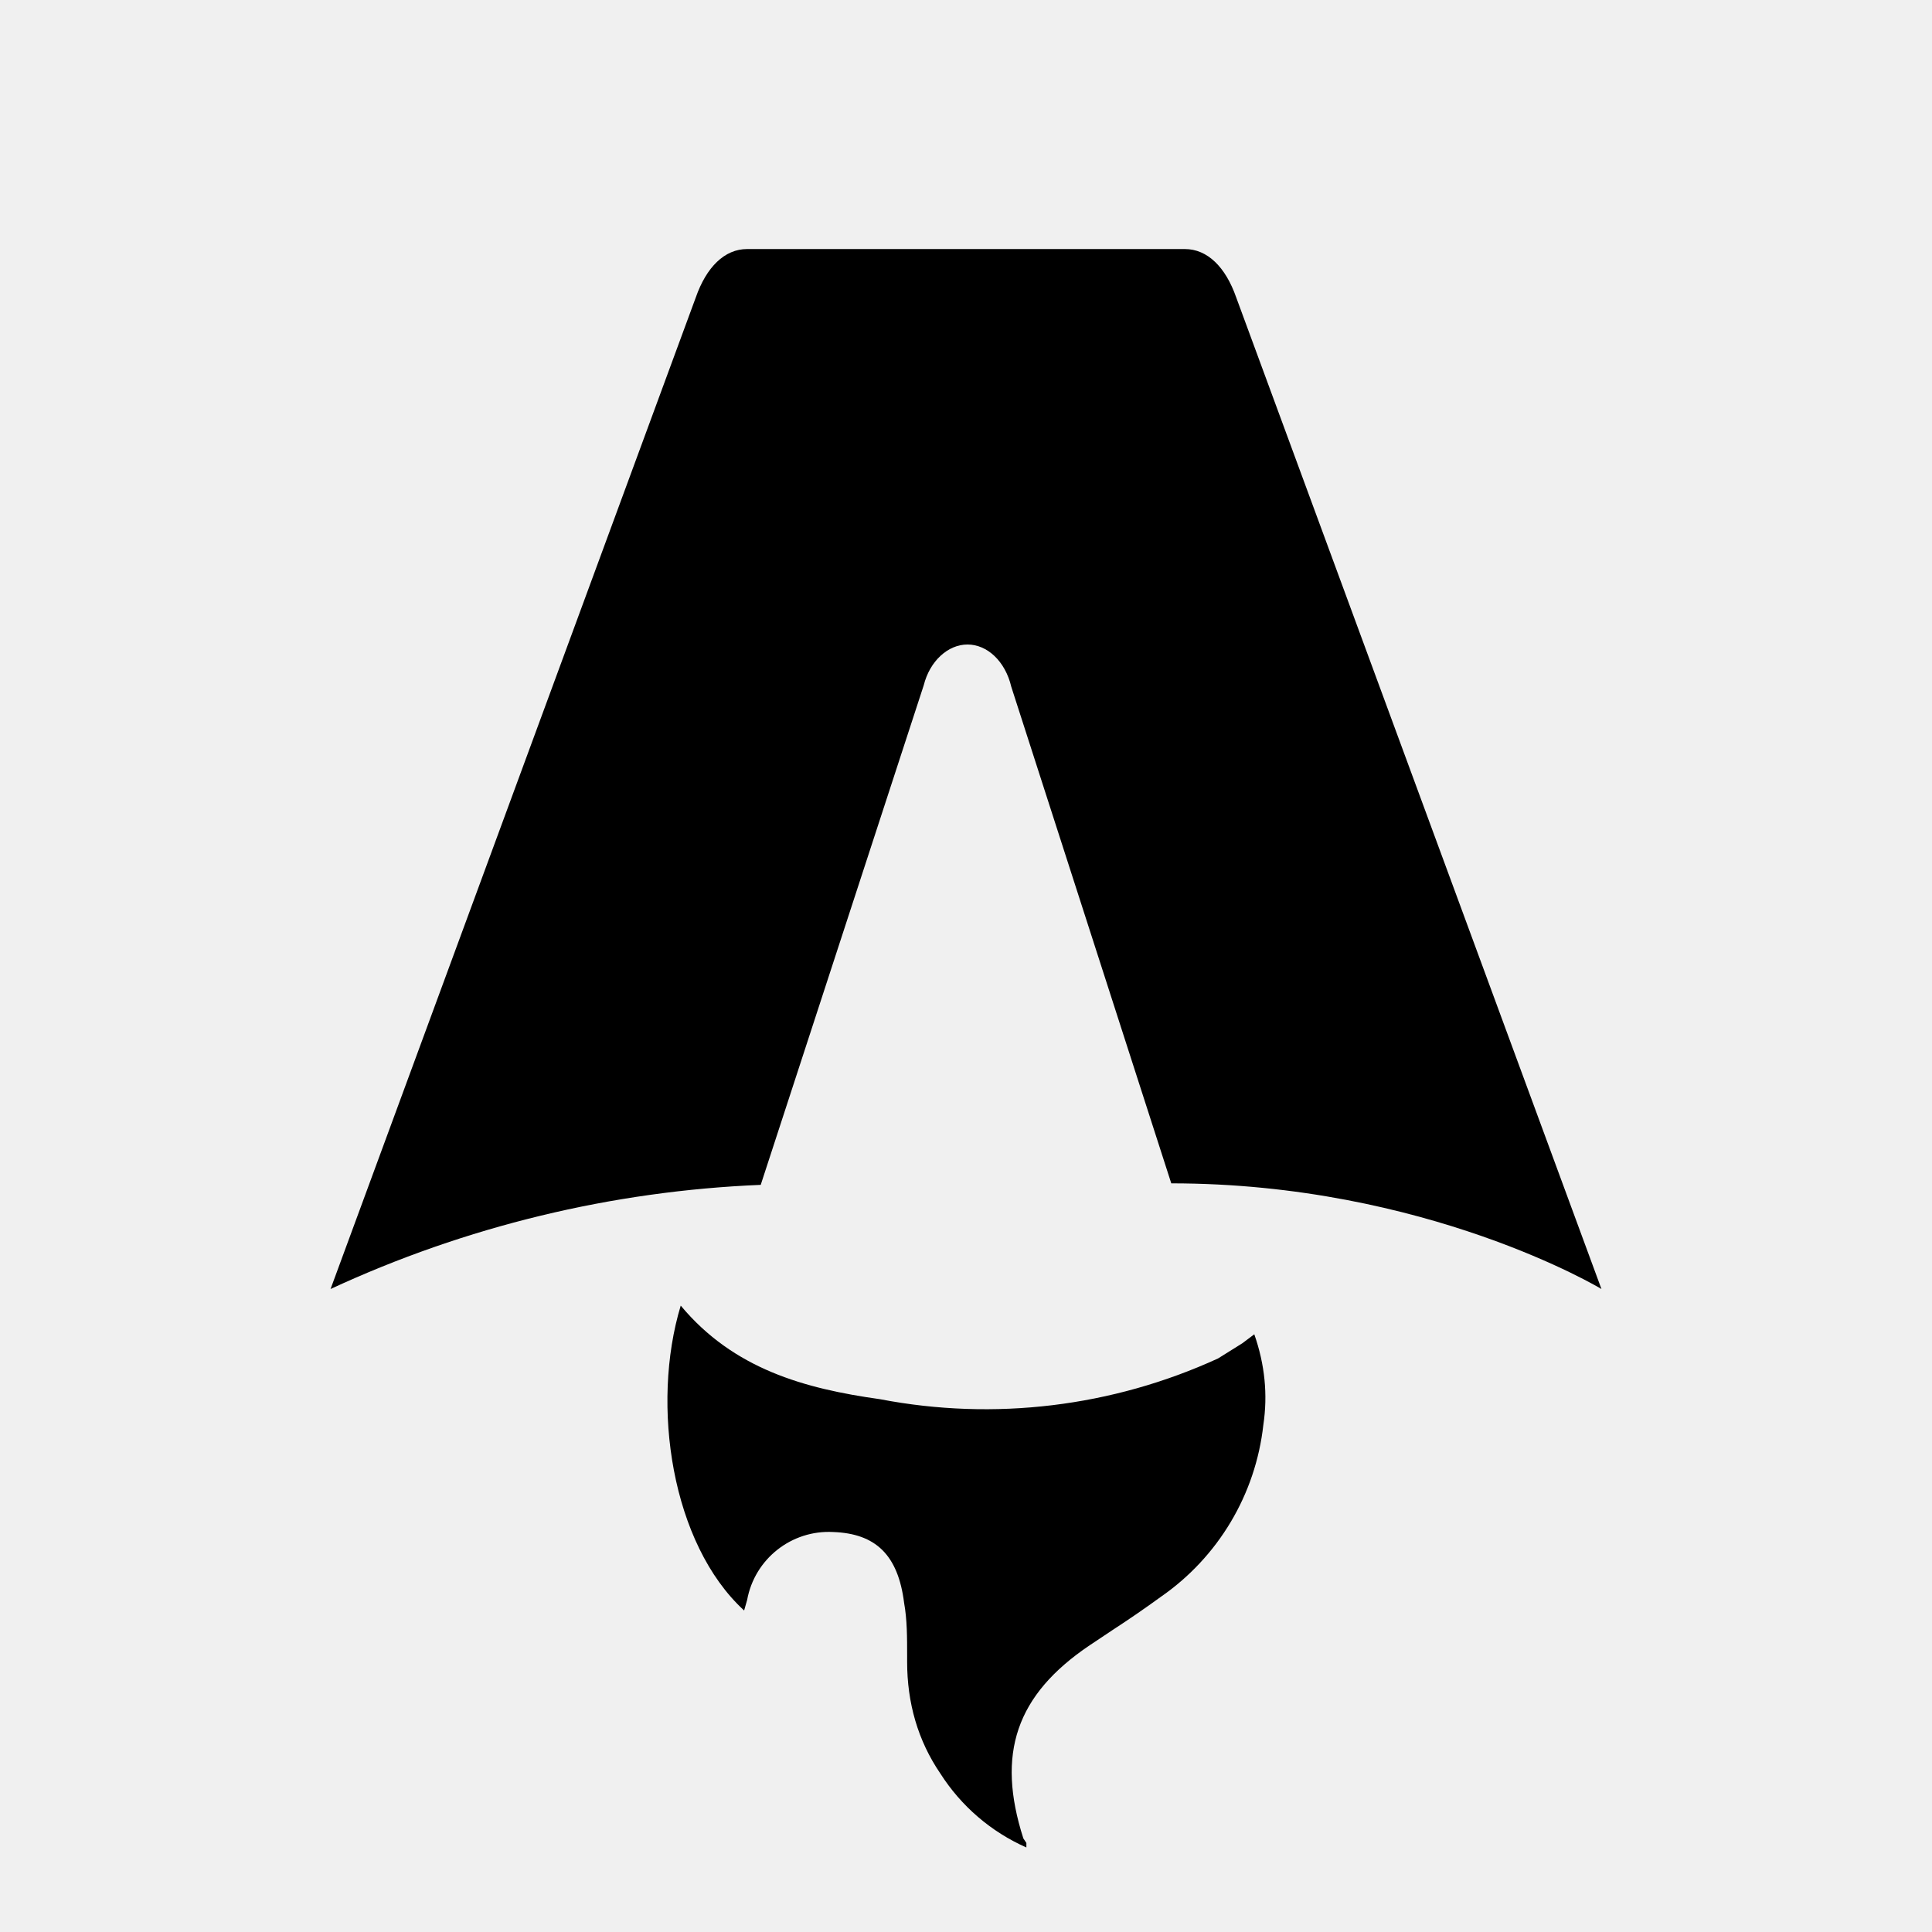
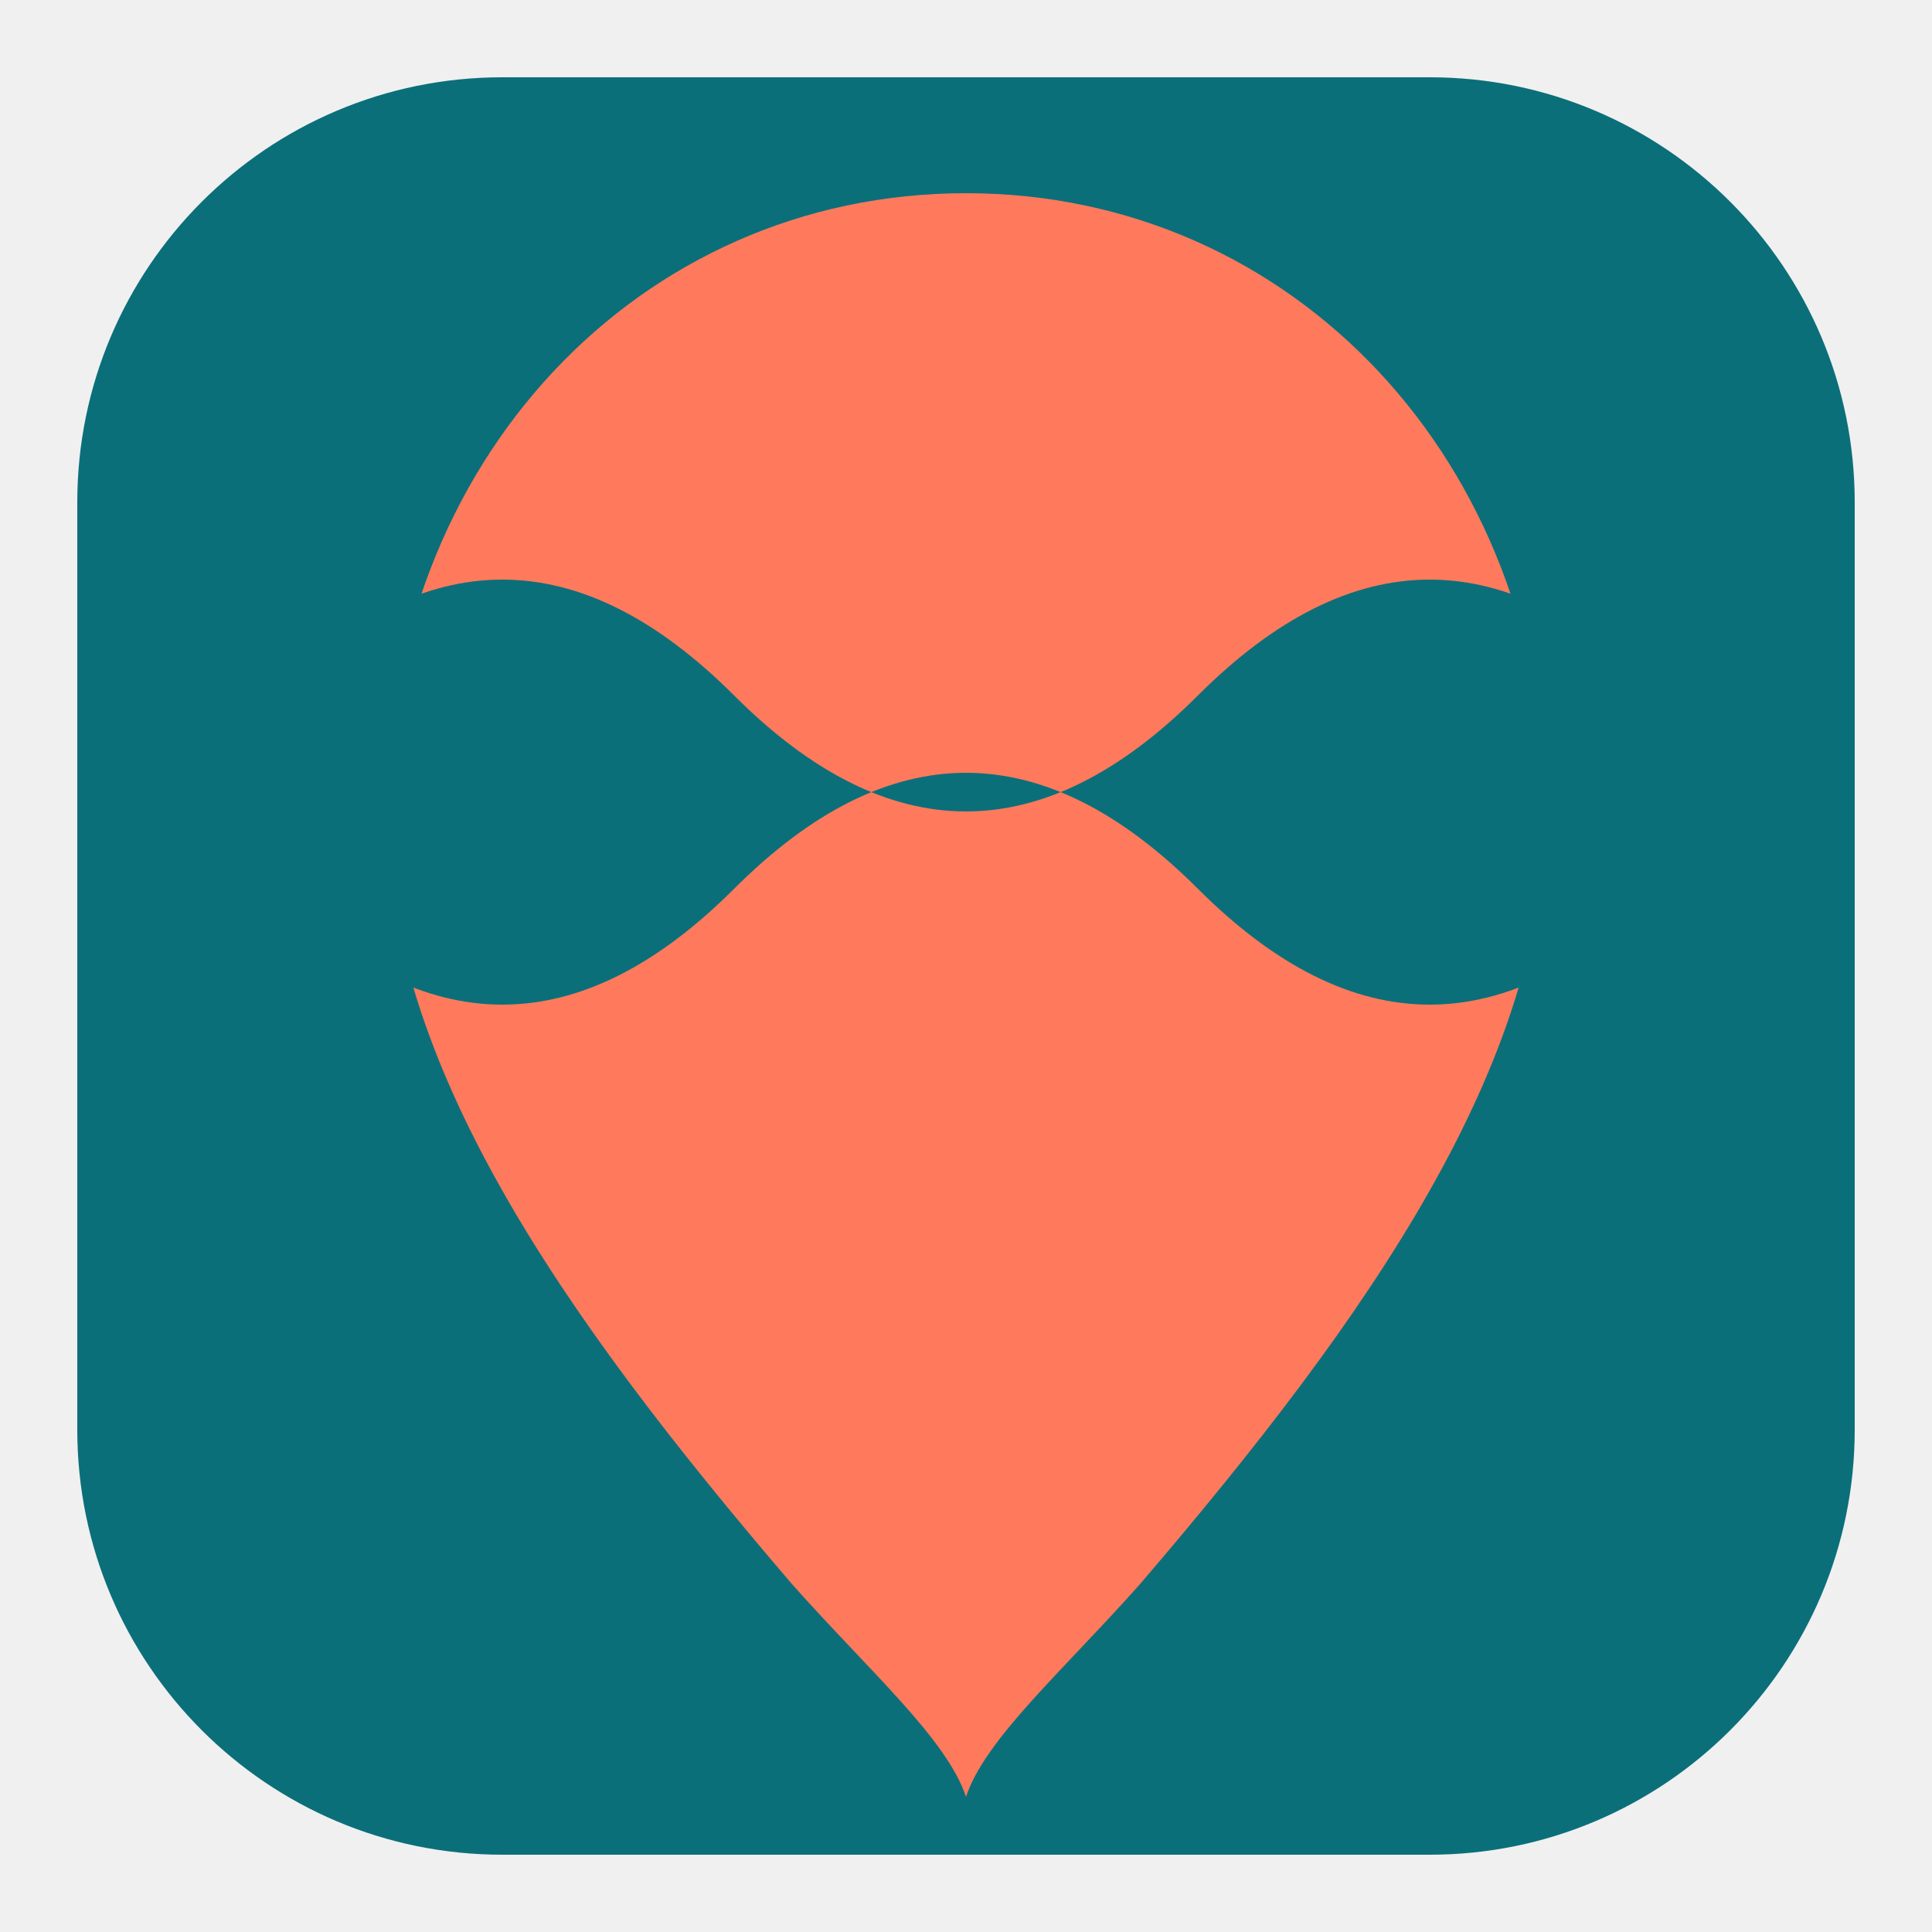
- <svg xmlns="http://www.w3.org/2000/svg" fill="none" viewBox="0 0 128 128">
-   <path d="M50.4 78.5a75.1 75.1 0 0 0-28.5 6.9l24.2-65.7c.7-2 1.9-3.2 3.4-3.2h29c1.5 0 2.7 1.2 3.4 3.2l24.2 65.7s-11.6-7-28.5-7L67 45.5c-.4-1.7-1.6-2.8-2.9-2.8-1.3 0-2.5 1.1-2.9 2.7L50.4 78.5Zm-1.1 28.2Zm-4.2-20.2c-2 6.6-.6 15.8 4.2 20.2a17.5 17.5 0 0 1 .2-.7 5.5 5.5 0 0 1 5.7-4.5c2.8.1 4.3 1.5 4.7 4.7.2 1.1.2 2.3.2 3.5v.4c0 2.7.7 5.2 2.2 7.4a13 13 0 0 0 5.7 4.9v-.3l-.2-.3c-1.8-5.6-.5-9.5 4.4-12.8l1.5-1a73 73 0 0 0 3.2-2.2 16 16 0 0 0 6.8-11.4c.3-2 .1-4-.6-6l-.8.6-1.6 1a37 37 0 0 1-22.4 2.7c-5-.7-9.7-2-13.2-6.2Z" />
-   <style>
-         path { fill: #000; }
-         @media (prefers-color-scheme: dark) {
-             path { fill: #FFF; }
-         }
-     </style>
+ <svg xmlns="http://www.w3.org/2000/svg" viewBox="0 0 100 100">
+   <rect x="4" y="4" width="92" height="92" rx="22" fill="#0B6F7A" />
+   <mask id="tt-ola" maskUnits="userSpaceOnUse" x="0" y="0" width="100" height="100">
+     <rect x="0" y="0" width="100" height="100" fill="#fff" />
+     <path d="M14,36 Q26,24 38,36 Q50,48 62,36 Q74,24 86,36 L86,46 Q74,58 62,46 Q50,34 38,46 Q26,58 14,46 Z" fill="#000" />
+   </mask>
+   <path d="M50,10 C67,10 80,24 80,42 C80,55 71,68 59,82 C55,86.5 51,90 50,93 C49,90 45,86.5 41,82 C29,68 20,55 20,42 C20,24 33,10 50,10 Z" fill="#FF7A5C" mask="url(#tt-ola)" />
</svg>
